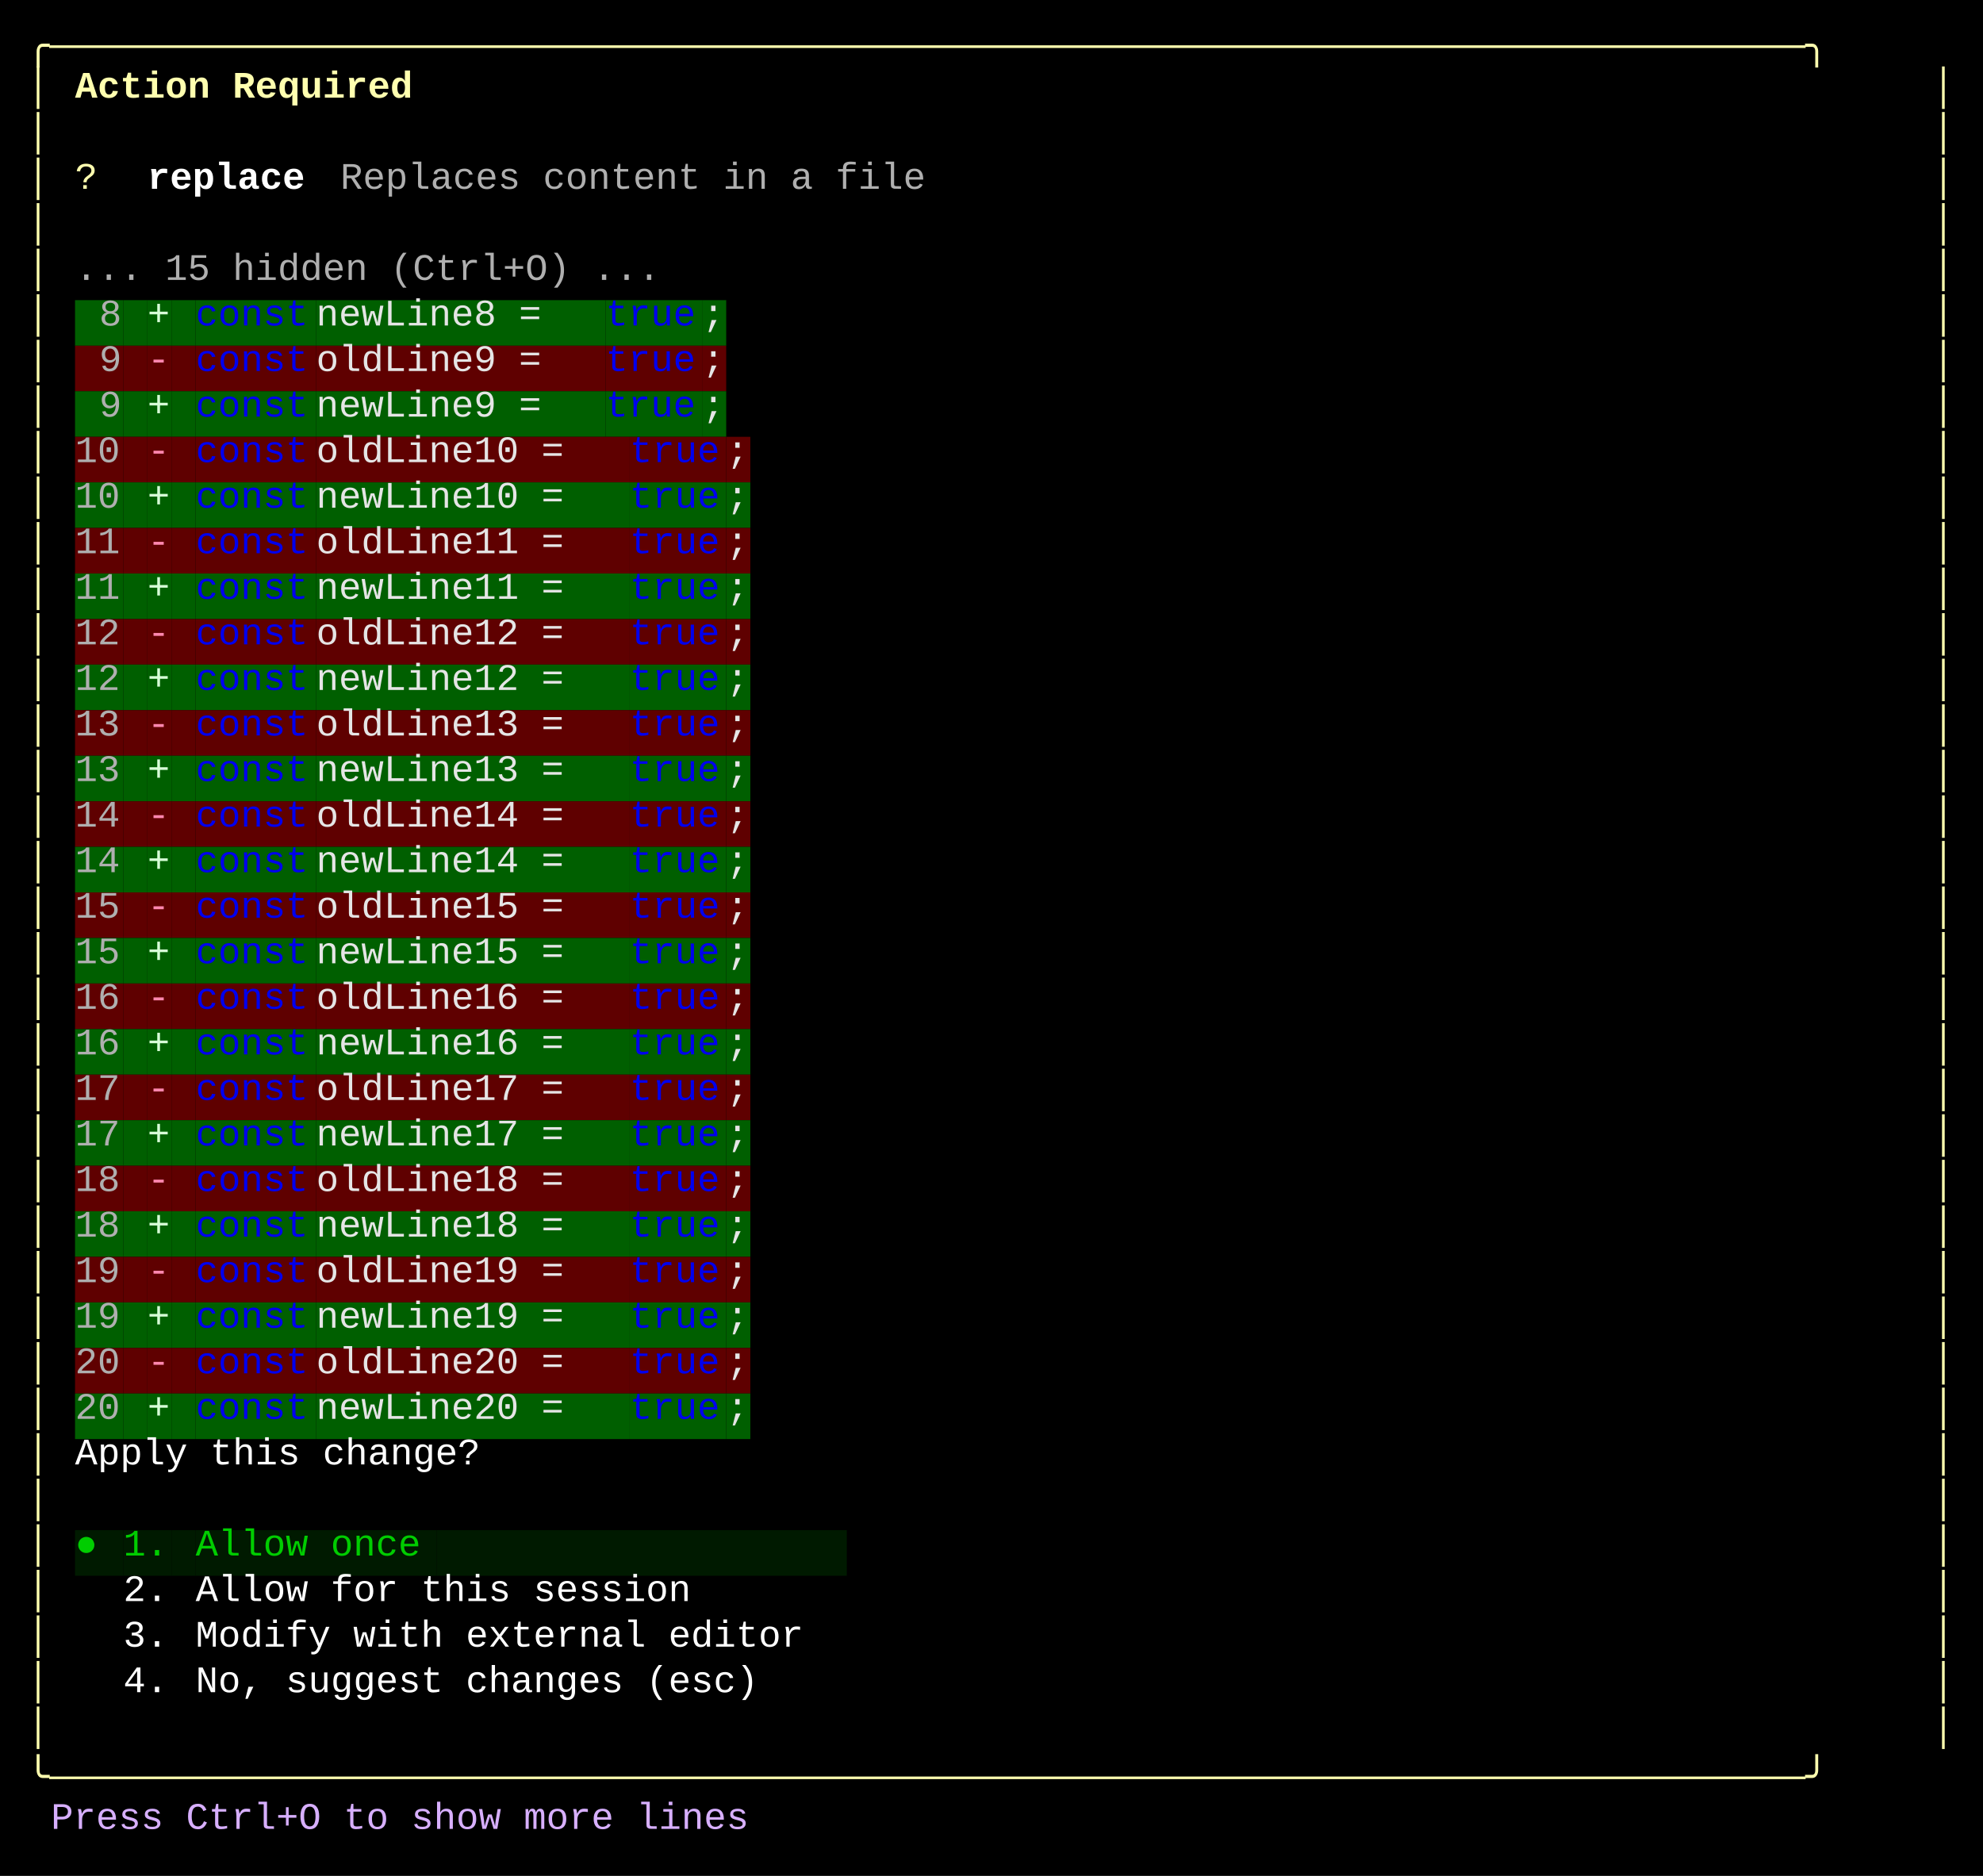
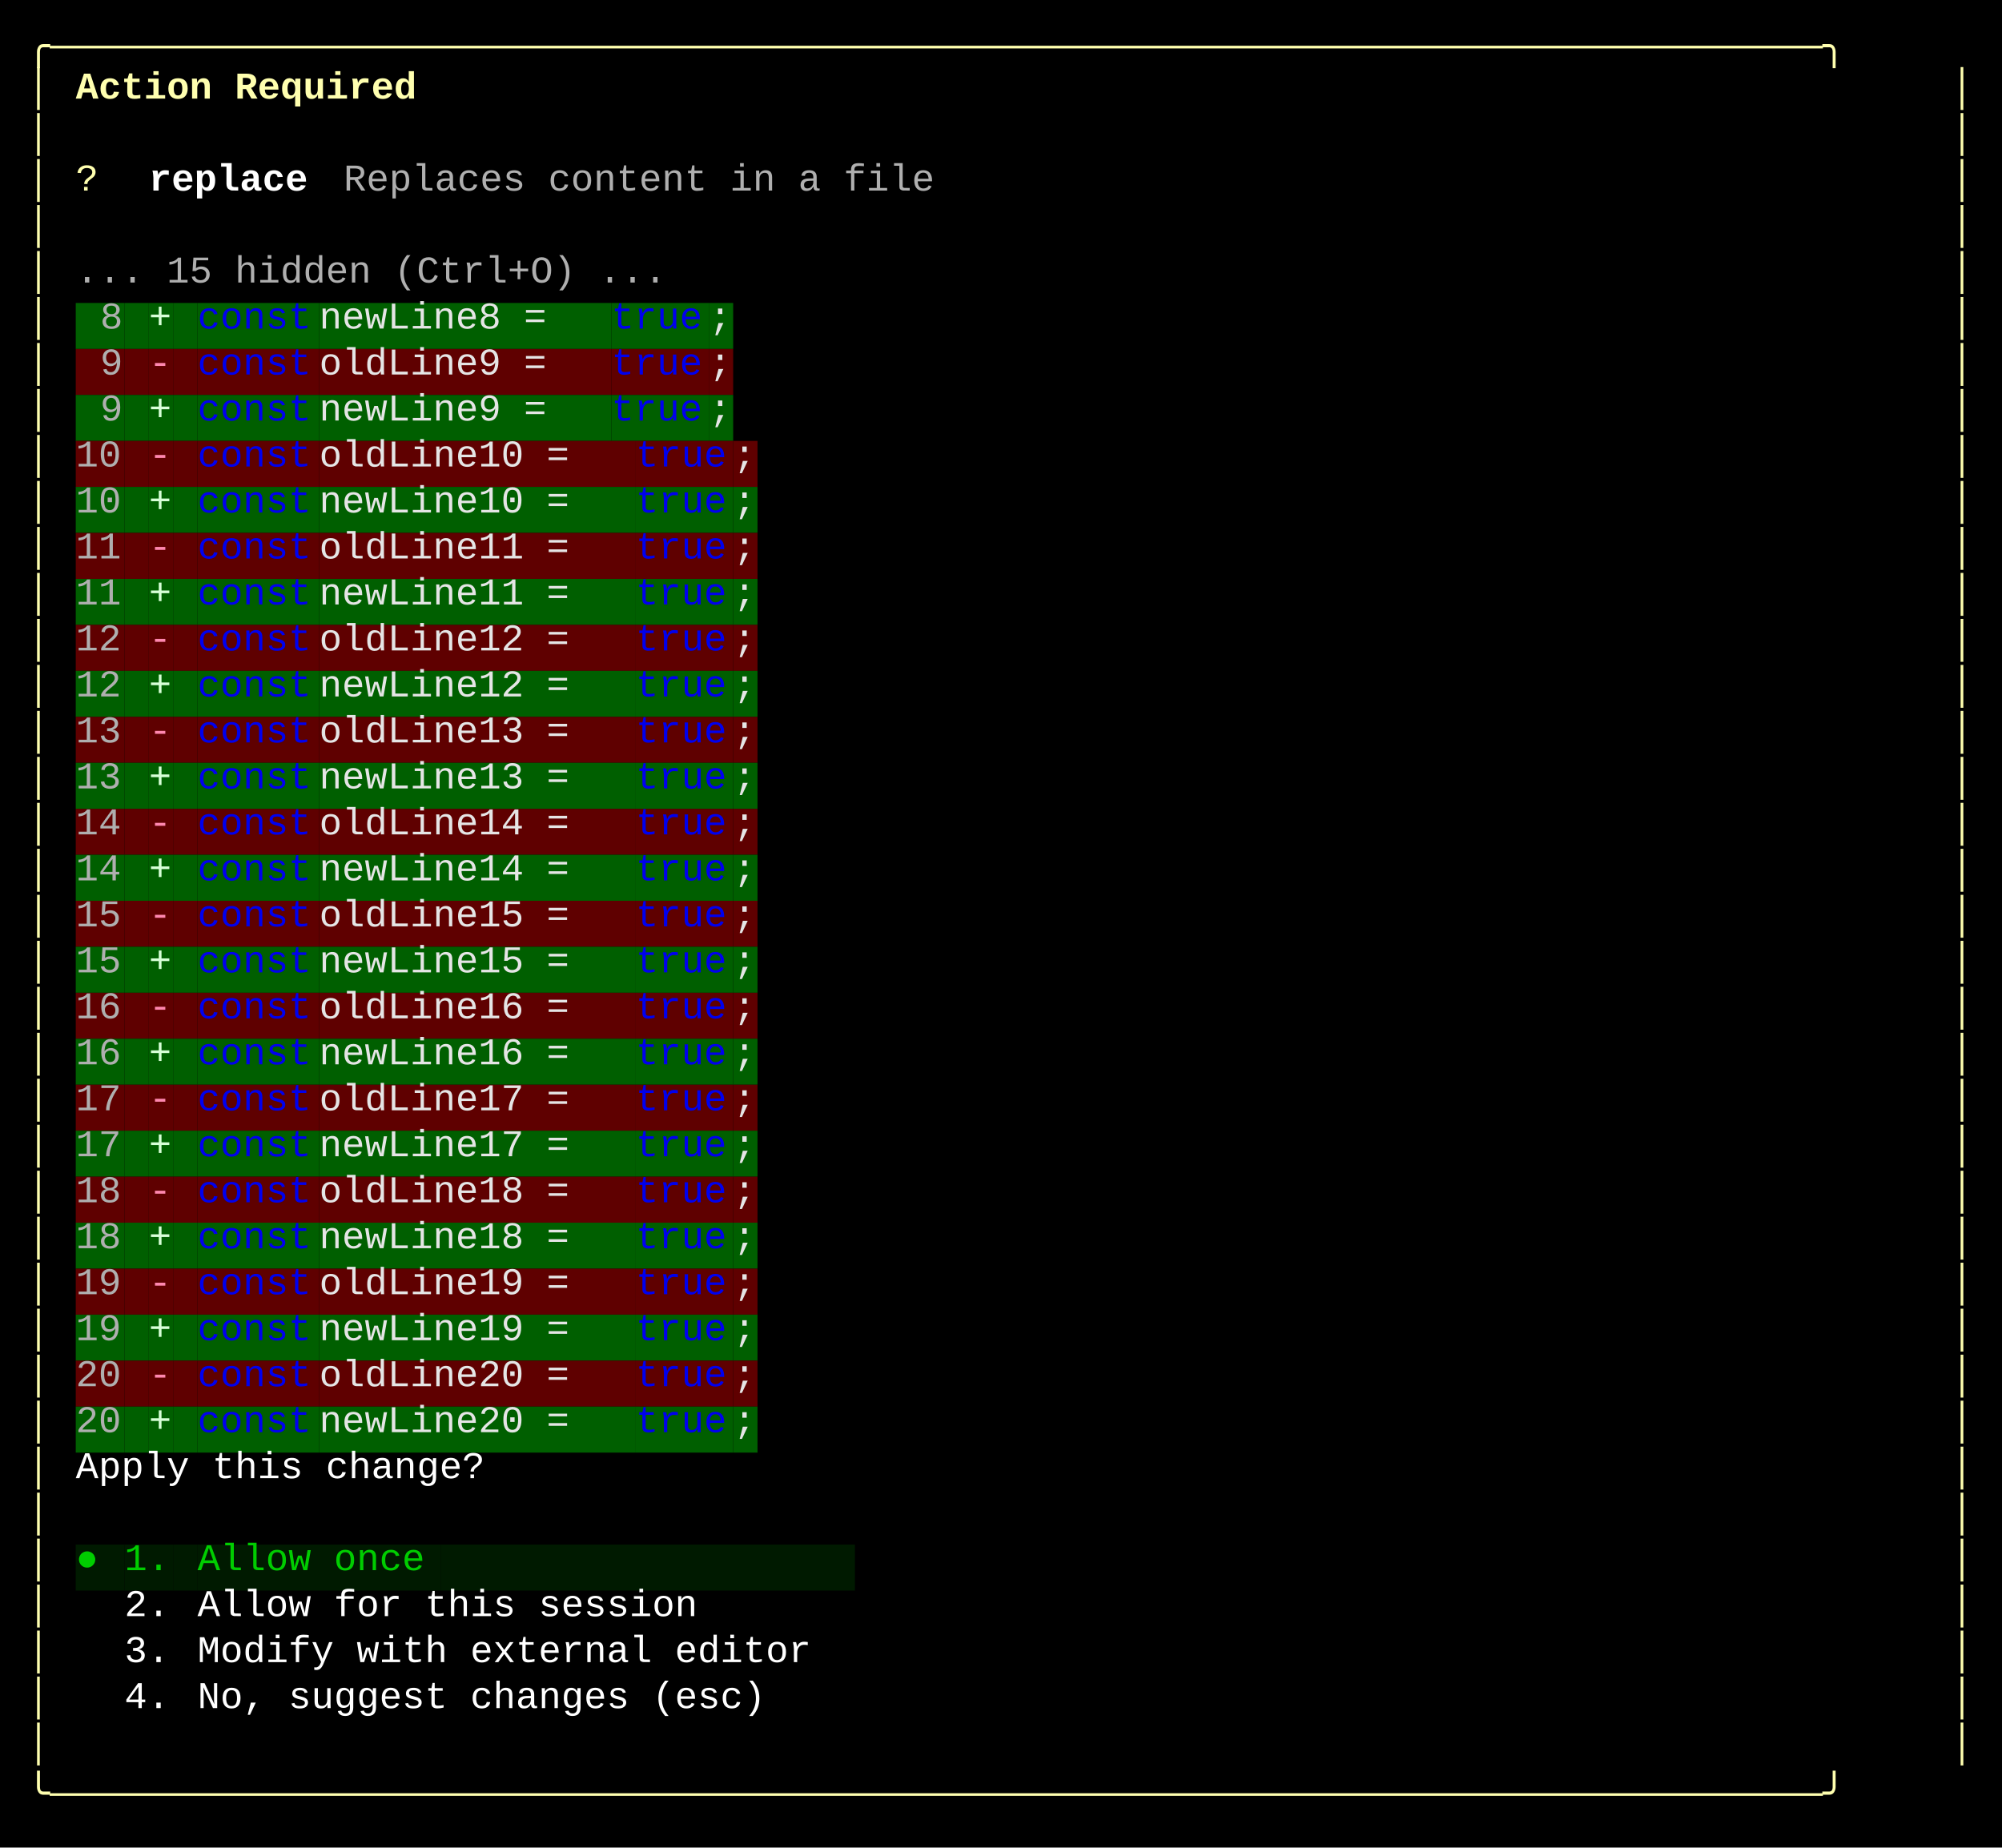
- <svg xmlns="http://www.w3.org/2000/svg" width="740" height="700" viewBox="0 0 740 700">
+ <svg xmlns="http://www.w3.org/2000/svg" width="740" height="683" viewBox="0 0 740 683">
  <style>
    text { font-family: Consolas, "Courier New", monospace; font-size: 14px; dominant-baseline: text-before-edge; white-space: pre; }
  </style>
-   <rect width="740" height="700" fill="#000000" />
+   <rect width="740" height="683" fill="#000000" />
  <g transform="translate(10, 10)">
    <text x="0" y="2" fill="#ffffaf" textLength="720" lengthAdjust="spacingAndGlyphs">╭──────────────────────────────────────────────────────────────────────────────╮</text>
    <text x="0" y="19" fill="#ffffaf" textLength="9" lengthAdjust="spacingAndGlyphs">│</text>
    <text x="18" y="19" fill="#ffffaf" textLength="135" lengthAdjust="spacingAndGlyphs" font-weight="bold">Action Required</text>
    <text x="711" y="19" fill="#ffffaf" textLength="9" lengthAdjust="spacingAndGlyphs">│</text>
    <text x="0" y="36" fill="#ffffaf" textLength="9" lengthAdjust="spacingAndGlyphs">│</text>
    <text x="711" y="36" fill="#ffffaf" textLength="9" lengthAdjust="spacingAndGlyphs">│</text>
    <text x="0" y="53" fill="#ffffaf" textLength="9" lengthAdjust="spacingAndGlyphs">│</text>
    <text x="18" y="53" fill="#ffffaf" textLength="9" lengthAdjust="spacingAndGlyphs">?</text>
    <text x="45" y="53" fill="#ffffff" textLength="63" lengthAdjust="spacingAndGlyphs" font-weight="bold">replace</text>
    <text x="117" y="53" fill="#afafaf" textLength="234" lengthAdjust="spacingAndGlyphs">Replaces content in a file</text>
    <text x="711" y="53" fill="#ffffaf" textLength="9" lengthAdjust="spacingAndGlyphs">│</text>
    <text x="0" y="70" fill="#ffffaf" textLength="9" lengthAdjust="spacingAndGlyphs">│</text>
    <text x="711" y="70" fill="#ffffaf" textLength="9" lengthAdjust="spacingAndGlyphs">│</text>
    <text x="0" y="87" fill="#ffffaf" textLength="9" lengthAdjust="spacingAndGlyphs">│</text>
    <text x="18" y="87" fill="#afafaf" textLength="234" lengthAdjust="spacingAndGlyphs">... 15 hidden (Ctrl+O) ...</text>
    <text x="711" y="87" fill="#ffffaf" textLength="9" lengthAdjust="spacingAndGlyphs">│</text>
    <text x="0" y="104" fill="#ffffaf" textLength="9" lengthAdjust="spacingAndGlyphs">│</text>
    <rect x="18" y="102" width="9" height="17" fill="#005f00" />
    <rect x="27" y="102" width="9" height="17" fill="#005f00" />
    <text x="27" y="104" fill="#afafaf" textLength="9" lengthAdjust="spacingAndGlyphs">8</text>
    <rect x="36" y="102" width="9" height="17" fill="#005f00" />
    <rect x="45" y="102" width="9" height="17" fill="#005f00" />
    <text x="45" y="104" fill="#d7ffd7" textLength="9" lengthAdjust="spacingAndGlyphs">+</text>
    <rect x="54" y="102" width="9" height="17" fill="#005f00" />
    <rect x="63" y="102" width="45" height="17" fill="#005f00" />
    <text x="63" y="104" fill="#0000ee" textLength="45" lengthAdjust="spacingAndGlyphs">const</text>
    <rect x="108" y="102" width="108" height="17" fill="#005f00" />
    <text x="108" y="104" fill="#e5e5e5" textLength="108" lengthAdjust="spacingAndGlyphs"> newLine8 = </text>
    <rect x="216" y="102" width="36" height="17" fill="#005f00" />
    <text x="216" y="104" fill="#0000ee" textLength="36" lengthAdjust="spacingAndGlyphs">true</text>
    <rect x="252" y="102" width="9" height="17" fill="#005f00" />
    <text x="252" y="104" fill="#e5e5e5" textLength="9" lengthAdjust="spacingAndGlyphs">;</text>
    <text x="711" y="104" fill="#ffffaf" textLength="9" lengthAdjust="spacingAndGlyphs">│</text>
    <text x="0" y="121" fill="#ffffaf" textLength="9" lengthAdjust="spacingAndGlyphs">│</text>
    <rect x="18" y="119" width="9" height="17" fill="#5f0000" />
    <rect x="27" y="119" width="9" height="17" fill="#5f0000" />
    <text x="27" y="121" fill="#afafaf" textLength="9" lengthAdjust="spacingAndGlyphs">9</text>
    <rect x="36" y="119" width="9" height="17" fill="#5f0000" />
    <rect x="45" y="119" width="9" height="17" fill="#5f0000" />
    <text x="45" y="121" fill="#ff87af" textLength="9" lengthAdjust="spacingAndGlyphs">-</text>
    <rect x="54" y="119" width="9" height="17" fill="#5f0000" />
    <rect x="63" y="119" width="45" height="17" fill="#5f0000" />
    <text x="63" y="121" fill="#0000ee" textLength="45" lengthAdjust="spacingAndGlyphs">const</text>
    <rect x="108" y="119" width="108" height="17" fill="#5f0000" />
    <text x="108" y="121" fill="#e5e5e5" textLength="108" lengthAdjust="spacingAndGlyphs"> oldLine9 = </text>
    <rect x="216" y="119" width="36" height="17" fill="#5f0000" />
    <text x="216" y="121" fill="#0000ee" textLength="36" lengthAdjust="spacingAndGlyphs">true</text>
    <rect x="252" y="119" width="9" height="17" fill="#5f0000" />
    <text x="252" y="121" fill="#e5e5e5" textLength="9" lengthAdjust="spacingAndGlyphs">;</text>
    <text x="711" y="121" fill="#ffffaf" textLength="9" lengthAdjust="spacingAndGlyphs">│</text>
    <text x="0" y="138" fill="#ffffaf" textLength="9" lengthAdjust="spacingAndGlyphs">│</text>
    <rect x="18" y="136" width="9" height="17" fill="#005f00" />
    <rect x="27" y="136" width="9" height="17" fill="#005f00" />
    <text x="27" y="138" fill="#afafaf" textLength="9" lengthAdjust="spacingAndGlyphs">9</text>
    <rect x="36" y="136" width="9" height="17" fill="#005f00" />
    <rect x="45" y="136" width="9" height="17" fill="#005f00" />
    <text x="45" y="138" fill="#d7ffd7" textLength="9" lengthAdjust="spacingAndGlyphs">+</text>
    <rect x="54" y="136" width="9" height="17" fill="#005f00" />
    <rect x="63" y="136" width="45" height="17" fill="#005f00" />
    <text x="63" y="138" fill="#0000ee" textLength="45" lengthAdjust="spacingAndGlyphs">const</text>
    <rect x="108" y="136" width="108" height="17" fill="#005f00" />
    <text x="108" y="138" fill="#e5e5e5" textLength="108" lengthAdjust="spacingAndGlyphs"> newLine9 = </text>
    <rect x="216" y="136" width="36" height="17" fill="#005f00" />
    <text x="216" y="138" fill="#0000ee" textLength="36" lengthAdjust="spacingAndGlyphs">true</text>
    <rect x="252" y="136" width="9" height="17" fill="#005f00" />
    <text x="252" y="138" fill="#e5e5e5" textLength="9" lengthAdjust="spacingAndGlyphs">;</text>
    <text x="711" y="138" fill="#ffffaf" textLength="9" lengthAdjust="spacingAndGlyphs">│</text>
    <text x="0" y="155" fill="#ffffaf" textLength="9" lengthAdjust="spacingAndGlyphs">│</text>
    <rect x="18" y="153" width="18" height="17" fill="#5f0000" />
    <text x="18" y="155" fill="#afafaf" textLength="18" lengthAdjust="spacingAndGlyphs">10</text>
    <rect x="36" y="153" width="9" height="17" fill="#5f0000" />
    <rect x="45" y="153" width="9" height="17" fill="#5f0000" />
    <text x="45" y="155" fill="#ff87af" textLength="9" lengthAdjust="spacingAndGlyphs">-</text>
    <rect x="54" y="153" width="9" height="17" fill="#5f0000" />
    <rect x="63" y="153" width="45" height="17" fill="#5f0000" />
    <text x="63" y="155" fill="#0000ee" textLength="45" lengthAdjust="spacingAndGlyphs">const</text>
    <rect x="108" y="153" width="117" height="17" fill="#5f0000" />
    <text x="108" y="155" fill="#e5e5e5" textLength="117" lengthAdjust="spacingAndGlyphs"> oldLine10 = </text>
    <rect x="225" y="153" width="36" height="17" fill="#5f0000" />
    <text x="225" y="155" fill="#0000ee" textLength="36" lengthAdjust="spacingAndGlyphs">true</text>
    <rect x="261" y="153" width="9" height="17" fill="#5f0000" />
    <text x="261" y="155" fill="#e5e5e5" textLength="9" lengthAdjust="spacingAndGlyphs">;</text>
    <text x="711" y="155" fill="#ffffaf" textLength="9" lengthAdjust="spacingAndGlyphs">│</text>
    <text x="0" y="172" fill="#ffffaf" textLength="9" lengthAdjust="spacingAndGlyphs">│</text>
    <rect x="18" y="170" width="18" height="17" fill="#005f00" />
    <text x="18" y="172" fill="#afafaf" textLength="18" lengthAdjust="spacingAndGlyphs">10</text>
    <rect x="36" y="170" width="9" height="17" fill="#005f00" />
    <rect x="45" y="170" width="9" height="17" fill="#005f00" />
    <text x="45" y="172" fill="#d7ffd7" textLength="9" lengthAdjust="spacingAndGlyphs">+</text>
    <rect x="54" y="170" width="9" height="17" fill="#005f00" />
    <rect x="63" y="170" width="45" height="17" fill="#005f00" />
    <text x="63" y="172" fill="#0000ee" textLength="45" lengthAdjust="spacingAndGlyphs">const</text>
    <rect x="108" y="170" width="117" height="17" fill="#005f00" />
    <text x="108" y="172" fill="#e5e5e5" textLength="117" lengthAdjust="spacingAndGlyphs"> newLine10 = </text>
    <rect x="225" y="170" width="36" height="17" fill="#005f00" />
    <text x="225" y="172" fill="#0000ee" textLength="36" lengthAdjust="spacingAndGlyphs">true</text>
    <rect x="261" y="170" width="9" height="17" fill="#005f00" />
    <text x="261" y="172" fill="#e5e5e5" textLength="9" lengthAdjust="spacingAndGlyphs">;</text>
    <text x="711" y="172" fill="#ffffaf" textLength="9" lengthAdjust="spacingAndGlyphs">│</text>
    <text x="0" y="189" fill="#ffffaf" textLength="9" lengthAdjust="spacingAndGlyphs">│</text>
    <rect x="18" y="187" width="18" height="17" fill="#5f0000" />
    <text x="18" y="189" fill="#afafaf" textLength="18" lengthAdjust="spacingAndGlyphs">11</text>
    <rect x="36" y="187" width="9" height="17" fill="#5f0000" />
    <rect x="45" y="187" width="9" height="17" fill="#5f0000" />
    <text x="45" y="189" fill="#ff87af" textLength="9" lengthAdjust="spacingAndGlyphs">-</text>
    <rect x="54" y="187" width="9" height="17" fill="#5f0000" />
    <rect x="63" y="187" width="45" height="17" fill="#5f0000" />
    <text x="63" y="189" fill="#0000ee" textLength="45" lengthAdjust="spacingAndGlyphs">const</text>
    <rect x="108" y="187" width="117" height="17" fill="#5f0000" />
    <text x="108" y="189" fill="#e5e5e5" textLength="117" lengthAdjust="spacingAndGlyphs"> oldLine11 = </text>
    <rect x="225" y="187" width="36" height="17" fill="#5f0000" />
    <text x="225" y="189" fill="#0000ee" textLength="36" lengthAdjust="spacingAndGlyphs">true</text>
    <rect x="261" y="187" width="9" height="17" fill="#5f0000" />
    <text x="261" y="189" fill="#e5e5e5" textLength="9" lengthAdjust="spacingAndGlyphs">;</text>
    <text x="711" y="189" fill="#ffffaf" textLength="9" lengthAdjust="spacingAndGlyphs">│</text>
    <text x="0" y="206" fill="#ffffaf" textLength="9" lengthAdjust="spacingAndGlyphs">│</text>
    <rect x="18" y="204" width="18" height="17" fill="#005f00" />
    <text x="18" y="206" fill="#afafaf" textLength="18" lengthAdjust="spacingAndGlyphs">11</text>
    <rect x="36" y="204" width="9" height="17" fill="#005f00" />
    <rect x="45" y="204" width="9" height="17" fill="#005f00" />
    <text x="45" y="206" fill="#d7ffd7" textLength="9" lengthAdjust="spacingAndGlyphs">+</text>
    <rect x="54" y="204" width="9" height="17" fill="#005f00" />
    <rect x="63" y="204" width="45" height="17" fill="#005f00" />
    <text x="63" y="206" fill="#0000ee" textLength="45" lengthAdjust="spacingAndGlyphs">const</text>
    <rect x="108" y="204" width="117" height="17" fill="#005f00" />
    <text x="108" y="206" fill="#e5e5e5" textLength="117" lengthAdjust="spacingAndGlyphs"> newLine11 = </text>
    <rect x="225" y="204" width="36" height="17" fill="#005f00" />
    <text x="225" y="206" fill="#0000ee" textLength="36" lengthAdjust="spacingAndGlyphs">true</text>
    <rect x="261" y="204" width="9" height="17" fill="#005f00" />
    <text x="261" y="206" fill="#e5e5e5" textLength="9" lengthAdjust="spacingAndGlyphs">;</text>
    <text x="711" y="206" fill="#ffffaf" textLength="9" lengthAdjust="spacingAndGlyphs">│</text>
    <text x="0" y="223" fill="#ffffaf" textLength="9" lengthAdjust="spacingAndGlyphs">│</text>
    <rect x="18" y="221" width="18" height="17" fill="#5f0000" />
    <text x="18" y="223" fill="#afafaf" textLength="18" lengthAdjust="spacingAndGlyphs">12</text>
    <rect x="36" y="221" width="9" height="17" fill="#5f0000" />
    <rect x="45" y="221" width="9" height="17" fill="#5f0000" />
    <text x="45" y="223" fill="#ff87af" textLength="9" lengthAdjust="spacingAndGlyphs">-</text>
    <rect x="54" y="221" width="9" height="17" fill="#5f0000" />
    <rect x="63" y="221" width="45" height="17" fill="#5f0000" />
    <text x="63" y="223" fill="#0000ee" textLength="45" lengthAdjust="spacingAndGlyphs">const</text>
    <rect x="108" y="221" width="117" height="17" fill="#5f0000" />
    <text x="108" y="223" fill="#e5e5e5" textLength="117" lengthAdjust="spacingAndGlyphs"> oldLine12 = </text>
    <rect x="225" y="221" width="36" height="17" fill="#5f0000" />
    <text x="225" y="223" fill="#0000ee" textLength="36" lengthAdjust="spacingAndGlyphs">true</text>
    <rect x="261" y="221" width="9" height="17" fill="#5f0000" />
    <text x="261" y="223" fill="#e5e5e5" textLength="9" lengthAdjust="spacingAndGlyphs">;</text>
    <text x="711" y="223" fill="#ffffaf" textLength="9" lengthAdjust="spacingAndGlyphs">│</text>
    <text x="0" y="240" fill="#ffffaf" textLength="9" lengthAdjust="spacingAndGlyphs">│</text>
    <rect x="18" y="238" width="18" height="17" fill="#005f00" />
    <text x="18" y="240" fill="#afafaf" textLength="18" lengthAdjust="spacingAndGlyphs">12</text>
    <rect x="36" y="238" width="9" height="17" fill="#005f00" />
    <rect x="45" y="238" width="9" height="17" fill="#005f00" />
    <text x="45" y="240" fill="#d7ffd7" textLength="9" lengthAdjust="spacingAndGlyphs">+</text>
    <rect x="54" y="238" width="9" height="17" fill="#005f00" />
    <rect x="63" y="238" width="45" height="17" fill="#005f00" />
    <text x="63" y="240" fill="#0000ee" textLength="45" lengthAdjust="spacingAndGlyphs">const</text>
    <rect x="108" y="238" width="117" height="17" fill="#005f00" />
    <text x="108" y="240" fill="#e5e5e5" textLength="117" lengthAdjust="spacingAndGlyphs"> newLine12 = </text>
    <rect x="225" y="238" width="36" height="17" fill="#005f00" />
    <text x="225" y="240" fill="#0000ee" textLength="36" lengthAdjust="spacingAndGlyphs">true</text>
    <rect x="261" y="238" width="9" height="17" fill="#005f00" />
    <text x="261" y="240" fill="#e5e5e5" textLength="9" lengthAdjust="spacingAndGlyphs">;</text>
    <text x="711" y="240" fill="#ffffaf" textLength="9" lengthAdjust="spacingAndGlyphs">│</text>
    <text x="0" y="257" fill="#ffffaf" textLength="9" lengthAdjust="spacingAndGlyphs">│</text>
    <rect x="18" y="255" width="18" height="17" fill="#5f0000" />
    <text x="18" y="257" fill="#afafaf" textLength="18" lengthAdjust="spacingAndGlyphs">13</text>
    <rect x="36" y="255" width="9" height="17" fill="#5f0000" />
    <rect x="45" y="255" width="9" height="17" fill="#5f0000" />
    <text x="45" y="257" fill="#ff87af" textLength="9" lengthAdjust="spacingAndGlyphs">-</text>
    <rect x="54" y="255" width="9" height="17" fill="#5f0000" />
    <rect x="63" y="255" width="45" height="17" fill="#5f0000" />
    <text x="63" y="257" fill="#0000ee" textLength="45" lengthAdjust="spacingAndGlyphs">const</text>
    <rect x="108" y="255" width="117" height="17" fill="#5f0000" />
    <text x="108" y="257" fill="#e5e5e5" textLength="117" lengthAdjust="spacingAndGlyphs"> oldLine13 = </text>
    <rect x="225" y="255" width="36" height="17" fill="#5f0000" />
    <text x="225" y="257" fill="#0000ee" textLength="36" lengthAdjust="spacingAndGlyphs">true</text>
    <rect x="261" y="255" width="9" height="17" fill="#5f0000" />
    <text x="261" y="257" fill="#e5e5e5" textLength="9" lengthAdjust="spacingAndGlyphs">;</text>
    <text x="711" y="257" fill="#ffffaf" textLength="9" lengthAdjust="spacingAndGlyphs">│</text>
    <text x="0" y="274" fill="#ffffaf" textLength="9" lengthAdjust="spacingAndGlyphs">│</text>
    <rect x="18" y="272" width="18" height="17" fill="#005f00" />
    <text x="18" y="274" fill="#afafaf" textLength="18" lengthAdjust="spacingAndGlyphs">13</text>
    <rect x="36" y="272" width="9" height="17" fill="#005f00" />
    <rect x="45" y="272" width="9" height="17" fill="#005f00" />
    <text x="45" y="274" fill="#d7ffd7" textLength="9" lengthAdjust="spacingAndGlyphs">+</text>
    <rect x="54" y="272" width="9" height="17" fill="#005f00" />
    <rect x="63" y="272" width="45" height="17" fill="#005f00" />
    <text x="63" y="274" fill="#0000ee" textLength="45" lengthAdjust="spacingAndGlyphs">const</text>
    <rect x="108" y="272" width="117" height="17" fill="#005f00" />
    <text x="108" y="274" fill="#e5e5e5" textLength="117" lengthAdjust="spacingAndGlyphs"> newLine13 = </text>
    <rect x="225" y="272" width="36" height="17" fill="#005f00" />
    <text x="225" y="274" fill="#0000ee" textLength="36" lengthAdjust="spacingAndGlyphs">true</text>
    <rect x="261" y="272" width="9" height="17" fill="#005f00" />
    <text x="261" y="274" fill="#e5e5e5" textLength="9" lengthAdjust="spacingAndGlyphs">;</text>
    <text x="711" y="274" fill="#ffffaf" textLength="9" lengthAdjust="spacingAndGlyphs">│</text>
    <text x="0" y="291" fill="#ffffaf" textLength="9" lengthAdjust="spacingAndGlyphs">│</text>
    <rect x="18" y="289" width="18" height="17" fill="#5f0000" />
    <text x="18" y="291" fill="#afafaf" textLength="18" lengthAdjust="spacingAndGlyphs">14</text>
    <rect x="36" y="289" width="9" height="17" fill="#5f0000" />
    <rect x="45" y="289" width="9" height="17" fill="#5f0000" />
    <text x="45" y="291" fill="#ff87af" textLength="9" lengthAdjust="spacingAndGlyphs">-</text>
    <rect x="54" y="289" width="9" height="17" fill="#5f0000" />
    <rect x="63" y="289" width="45" height="17" fill="#5f0000" />
    <text x="63" y="291" fill="#0000ee" textLength="45" lengthAdjust="spacingAndGlyphs">const</text>
    <rect x="108" y="289" width="117" height="17" fill="#5f0000" />
    <text x="108" y="291" fill="#e5e5e5" textLength="117" lengthAdjust="spacingAndGlyphs"> oldLine14 = </text>
    <rect x="225" y="289" width="36" height="17" fill="#5f0000" />
    <text x="225" y="291" fill="#0000ee" textLength="36" lengthAdjust="spacingAndGlyphs">true</text>
    <rect x="261" y="289" width="9" height="17" fill="#5f0000" />
    <text x="261" y="291" fill="#e5e5e5" textLength="9" lengthAdjust="spacingAndGlyphs">;</text>
    <text x="711" y="291" fill="#ffffaf" textLength="9" lengthAdjust="spacingAndGlyphs">│</text>
    <text x="0" y="308" fill="#ffffaf" textLength="9" lengthAdjust="spacingAndGlyphs">│</text>
    <rect x="18" y="306" width="18" height="17" fill="#005f00" />
    <text x="18" y="308" fill="#afafaf" textLength="18" lengthAdjust="spacingAndGlyphs">14</text>
    <rect x="36" y="306" width="9" height="17" fill="#005f00" />
    <rect x="45" y="306" width="9" height="17" fill="#005f00" />
    <text x="45" y="308" fill="#d7ffd7" textLength="9" lengthAdjust="spacingAndGlyphs">+</text>
    <rect x="54" y="306" width="9" height="17" fill="#005f00" />
    <rect x="63" y="306" width="45" height="17" fill="#005f00" />
    <text x="63" y="308" fill="#0000ee" textLength="45" lengthAdjust="spacingAndGlyphs">const</text>
    <rect x="108" y="306" width="117" height="17" fill="#005f00" />
    <text x="108" y="308" fill="#e5e5e5" textLength="117" lengthAdjust="spacingAndGlyphs"> newLine14 = </text>
    <rect x="225" y="306" width="36" height="17" fill="#005f00" />
    <text x="225" y="308" fill="#0000ee" textLength="36" lengthAdjust="spacingAndGlyphs">true</text>
    <rect x="261" y="306" width="9" height="17" fill="#005f00" />
    <text x="261" y="308" fill="#e5e5e5" textLength="9" lengthAdjust="spacingAndGlyphs">;</text>
    <text x="711" y="308" fill="#ffffaf" textLength="9" lengthAdjust="spacingAndGlyphs">│</text>
    <text x="0" y="325" fill="#ffffaf" textLength="9" lengthAdjust="spacingAndGlyphs">│</text>
    <rect x="18" y="323" width="18" height="17" fill="#5f0000" />
    <text x="18" y="325" fill="#afafaf" textLength="18" lengthAdjust="spacingAndGlyphs">15</text>
    <rect x="36" y="323" width="9" height="17" fill="#5f0000" />
    <rect x="45" y="323" width="9" height="17" fill="#5f0000" />
    <text x="45" y="325" fill="#ff87af" textLength="9" lengthAdjust="spacingAndGlyphs">-</text>
    <rect x="54" y="323" width="9" height="17" fill="#5f0000" />
    <rect x="63" y="323" width="45" height="17" fill="#5f0000" />
    <text x="63" y="325" fill="#0000ee" textLength="45" lengthAdjust="spacingAndGlyphs">const</text>
    <rect x="108" y="323" width="117" height="17" fill="#5f0000" />
    <text x="108" y="325" fill="#e5e5e5" textLength="117" lengthAdjust="spacingAndGlyphs"> oldLine15 = </text>
    <rect x="225" y="323" width="36" height="17" fill="#5f0000" />
    <text x="225" y="325" fill="#0000ee" textLength="36" lengthAdjust="spacingAndGlyphs">true</text>
    <rect x="261" y="323" width="9" height="17" fill="#5f0000" />
    <text x="261" y="325" fill="#e5e5e5" textLength="9" lengthAdjust="spacingAndGlyphs">;</text>
    <text x="711" y="325" fill="#ffffaf" textLength="9" lengthAdjust="spacingAndGlyphs">│</text>
    <text x="0" y="342" fill="#ffffaf" textLength="9" lengthAdjust="spacingAndGlyphs">│</text>
    <rect x="18" y="340" width="18" height="17" fill="#005f00" />
    <text x="18" y="342" fill="#afafaf" textLength="18" lengthAdjust="spacingAndGlyphs">15</text>
    <rect x="36" y="340" width="9" height="17" fill="#005f00" />
    <rect x="45" y="340" width="9" height="17" fill="#005f00" />
    <text x="45" y="342" fill="#d7ffd7" textLength="9" lengthAdjust="spacingAndGlyphs">+</text>
    <rect x="54" y="340" width="9" height="17" fill="#005f00" />
    <rect x="63" y="340" width="45" height="17" fill="#005f00" />
    <text x="63" y="342" fill="#0000ee" textLength="45" lengthAdjust="spacingAndGlyphs">const</text>
    <rect x="108" y="340" width="117" height="17" fill="#005f00" />
    <text x="108" y="342" fill="#e5e5e5" textLength="117" lengthAdjust="spacingAndGlyphs"> newLine15 = </text>
    <rect x="225" y="340" width="36" height="17" fill="#005f00" />
    <text x="225" y="342" fill="#0000ee" textLength="36" lengthAdjust="spacingAndGlyphs">true</text>
    <rect x="261" y="340" width="9" height="17" fill="#005f00" />
    <text x="261" y="342" fill="#e5e5e5" textLength="9" lengthAdjust="spacingAndGlyphs">;</text>
    <text x="711" y="342" fill="#ffffaf" textLength="9" lengthAdjust="spacingAndGlyphs">│</text>
    <text x="0" y="359" fill="#ffffaf" textLength="9" lengthAdjust="spacingAndGlyphs">│</text>
    <rect x="18" y="357" width="18" height="17" fill="#5f0000" />
    <text x="18" y="359" fill="#afafaf" textLength="18" lengthAdjust="spacingAndGlyphs">16</text>
    <rect x="36" y="357" width="9" height="17" fill="#5f0000" />
    <rect x="45" y="357" width="9" height="17" fill="#5f0000" />
    <text x="45" y="359" fill="#ff87af" textLength="9" lengthAdjust="spacingAndGlyphs">-</text>
    <rect x="54" y="357" width="9" height="17" fill="#5f0000" />
    <rect x="63" y="357" width="45" height="17" fill="#5f0000" />
    <text x="63" y="359" fill="#0000ee" textLength="45" lengthAdjust="spacingAndGlyphs">const</text>
    <rect x="108" y="357" width="117" height="17" fill="#5f0000" />
    <text x="108" y="359" fill="#e5e5e5" textLength="117" lengthAdjust="spacingAndGlyphs"> oldLine16 = </text>
    <rect x="225" y="357" width="36" height="17" fill="#5f0000" />
    <text x="225" y="359" fill="#0000ee" textLength="36" lengthAdjust="spacingAndGlyphs">true</text>
    <rect x="261" y="357" width="9" height="17" fill="#5f0000" />
    <text x="261" y="359" fill="#e5e5e5" textLength="9" lengthAdjust="spacingAndGlyphs">;</text>
    <text x="711" y="359" fill="#ffffaf" textLength="9" lengthAdjust="spacingAndGlyphs">│</text>
    <text x="0" y="376" fill="#ffffaf" textLength="9" lengthAdjust="spacingAndGlyphs">│</text>
    <rect x="18" y="374" width="18" height="17" fill="#005f00" />
    <text x="18" y="376" fill="#afafaf" textLength="18" lengthAdjust="spacingAndGlyphs">16</text>
    <rect x="36" y="374" width="9" height="17" fill="#005f00" />
    <rect x="45" y="374" width="9" height="17" fill="#005f00" />
    <text x="45" y="376" fill="#d7ffd7" textLength="9" lengthAdjust="spacingAndGlyphs">+</text>
    <rect x="54" y="374" width="9" height="17" fill="#005f00" />
    <rect x="63" y="374" width="45" height="17" fill="#005f00" />
    <text x="63" y="376" fill="#0000ee" textLength="45" lengthAdjust="spacingAndGlyphs">const</text>
    <rect x="108" y="374" width="117" height="17" fill="#005f00" />
    <text x="108" y="376" fill="#e5e5e5" textLength="117" lengthAdjust="spacingAndGlyphs"> newLine16 = </text>
    <rect x="225" y="374" width="36" height="17" fill="#005f00" />
    <text x="225" y="376" fill="#0000ee" textLength="36" lengthAdjust="spacingAndGlyphs">true</text>
    <rect x="261" y="374" width="9" height="17" fill="#005f00" />
    <text x="261" y="376" fill="#e5e5e5" textLength="9" lengthAdjust="spacingAndGlyphs">;</text>
    <text x="711" y="376" fill="#ffffaf" textLength="9" lengthAdjust="spacingAndGlyphs">│</text>
    <text x="0" y="393" fill="#ffffaf" textLength="9" lengthAdjust="spacingAndGlyphs">│</text>
    <rect x="18" y="391" width="18" height="17" fill="#5f0000" />
    <text x="18" y="393" fill="#afafaf" textLength="18" lengthAdjust="spacingAndGlyphs">17</text>
    <rect x="36" y="391" width="9" height="17" fill="#5f0000" />
    <rect x="45" y="391" width="9" height="17" fill="#5f0000" />
    <text x="45" y="393" fill="#ff87af" textLength="9" lengthAdjust="spacingAndGlyphs">-</text>
    <rect x="54" y="391" width="9" height="17" fill="#5f0000" />
    <rect x="63" y="391" width="45" height="17" fill="#5f0000" />
    <text x="63" y="393" fill="#0000ee" textLength="45" lengthAdjust="spacingAndGlyphs">const</text>
    <rect x="108" y="391" width="117" height="17" fill="#5f0000" />
    <text x="108" y="393" fill="#e5e5e5" textLength="117" lengthAdjust="spacingAndGlyphs"> oldLine17 = </text>
    <rect x="225" y="391" width="36" height="17" fill="#5f0000" />
    <text x="225" y="393" fill="#0000ee" textLength="36" lengthAdjust="spacingAndGlyphs">true</text>
    <rect x="261" y="391" width="9" height="17" fill="#5f0000" />
    <text x="261" y="393" fill="#e5e5e5" textLength="9" lengthAdjust="spacingAndGlyphs">;</text>
    <text x="711" y="393" fill="#ffffaf" textLength="9" lengthAdjust="spacingAndGlyphs">│</text>
    <text x="0" y="410" fill="#ffffaf" textLength="9" lengthAdjust="spacingAndGlyphs">│</text>
    <rect x="18" y="408" width="18" height="17" fill="#005f00" />
    <text x="18" y="410" fill="#afafaf" textLength="18" lengthAdjust="spacingAndGlyphs">17</text>
    <rect x="36" y="408" width="9" height="17" fill="#005f00" />
    <rect x="45" y="408" width="9" height="17" fill="#005f00" />
    <text x="45" y="410" fill="#d7ffd7" textLength="9" lengthAdjust="spacingAndGlyphs">+</text>
    <rect x="54" y="408" width="9" height="17" fill="#005f00" />
    <rect x="63" y="408" width="45" height="17" fill="#005f00" />
    <text x="63" y="410" fill="#0000ee" textLength="45" lengthAdjust="spacingAndGlyphs">const</text>
    <rect x="108" y="408" width="117" height="17" fill="#005f00" />
    <text x="108" y="410" fill="#e5e5e5" textLength="117" lengthAdjust="spacingAndGlyphs"> newLine17 = </text>
    <rect x="225" y="408" width="36" height="17" fill="#005f00" />
    <text x="225" y="410" fill="#0000ee" textLength="36" lengthAdjust="spacingAndGlyphs">true</text>
    <rect x="261" y="408" width="9" height="17" fill="#005f00" />
    <text x="261" y="410" fill="#e5e5e5" textLength="9" lengthAdjust="spacingAndGlyphs">;</text>
    <text x="711" y="410" fill="#ffffaf" textLength="9" lengthAdjust="spacingAndGlyphs">│</text>
    <text x="0" y="427" fill="#ffffaf" textLength="9" lengthAdjust="spacingAndGlyphs">│</text>
    <rect x="18" y="425" width="18" height="17" fill="#5f0000" />
    <text x="18" y="427" fill="#afafaf" textLength="18" lengthAdjust="spacingAndGlyphs">18</text>
    <rect x="36" y="425" width="9" height="17" fill="#5f0000" />
    <rect x="45" y="425" width="9" height="17" fill="#5f0000" />
    <text x="45" y="427" fill="#ff87af" textLength="9" lengthAdjust="spacingAndGlyphs">-</text>
    <rect x="54" y="425" width="9" height="17" fill="#5f0000" />
    <rect x="63" y="425" width="45" height="17" fill="#5f0000" />
    <text x="63" y="427" fill="#0000ee" textLength="45" lengthAdjust="spacingAndGlyphs">const</text>
    <rect x="108" y="425" width="117" height="17" fill="#5f0000" />
    <text x="108" y="427" fill="#e5e5e5" textLength="117" lengthAdjust="spacingAndGlyphs"> oldLine18 = </text>
    <rect x="225" y="425" width="36" height="17" fill="#5f0000" />
    <text x="225" y="427" fill="#0000ee" textLength="36" lengthAdjust="spacingAndGlyphs">true</text>
    <rect x="261" y="425" width="9" height="17" fill="#5f0000" />
    <text x="261" y="427" fill="#e5e5e5" textLength="9" lengthAdjust="spacingAndGlyphs">;</text>
    <text x="711" y="427" fill="#ffffaf" textLength="9" lengthAdjust="spacingAndGlyphs">│</text>
    <text x="0" y="444" fill="#ffffaf" textLength="9" lengthAdjust="spacingAndGlyphs">│</text>
    <rect x="18" y="442" width="18" height="17" fill="#005f00" />
    <text x="18" y="444" fill="#afafaf" textLength="18" lengthAdjust="spacingAndGlyphs">18</text>
    <rect x="36" y="442" width="9" height="17" fill="#005f00" />
    <rect x="45" y="442" width="9" height="17" fill="#005f00" />
    <text x="45" y="444" fill="#d7ffd7" textLength="9" lengthAdjust="spacingAndGlyphs">+</text>
    <rect x="54" y="442" width="9" height="17" fill="#005f00" />
    <rect x="63" y="442" width="45" height="17" fill="#005f00" />
    <text x="63" y="444" fill="#0000ee" textLength="45" lengthAdjust="spacingAndGlyphs">const</text>
    <rect x="108" y="442" width="117" height="17" fill="#005f00" />
    <text x="108" y="444" fill="#e5e5e5" textLength="117" lengthAdjust="spacingAndGlyphs"> newLine18 = </text>
    <rect x="225" y="442" width="36" height="17" fill="#005f00" />
    <text x="225" y="444" fill="#0000ee" textLength="36" lengthAdjust="spacingAndGlyphs">true</text>
    <rect x="261" y="442" width="9" height="17" fill="#005f00" />
    <text x="261" y="444" fill="#e5e5e5" textLength="9" lengthAdjust="spacingAndGlyphs">;</text>
    <text x="711" y="444" fill="#ffffaf" textLength="9" lengthAdjust="spacingAndGlyphs">│</text>
    <text x="0" y="461" fill="#ffffaf" textLength="9" lengthAdjust="spacingAndGlyphs">│</text>
    <rect x="18" y="459" width="18" height="17" fill="#5f0000" />
    <text x="18" y="461" fill="#afafaf" textLength="18" lengthAdjust="spacingAndGlyphs">19</text>
    <rect x="36" y="459" width="9" height="17" fill="#5f0000" />
    <rect x="45" y="459" width="9" height="17" fill="#5f0000" />
    <text x="45" y="461" fill="#ff87af" textLength="9" lengthAdjust="spacingAndGlyphs">-</text>
    <rect x="54" y="459" width="9" height="17" fill="#5f0000" />
    <rect x="63" y="459" width="45" height="17" fill="#5f0000" />
    <text x="63" y="461" fill="#0000ee" textLength="45" lengthAdjust="spacingAndGlyphs">const</text>
    <rect x="108" y="459" width="117" height="17" fill="#5f0000" />
    <text x="108" y="461" fill="#e5e5e5" textLength="117" lengthAdjust="spacingAndGlyphs"> oldLine19 = </text>
    <rect x="225" y="459" width="36" height="17" fill="#5f0000" />
    <text x="225" y="461" fill="#0000ee" textLength="36" lengthAdjust="spacingAndGlyphs">true</text>
    <rect x="261" y="459" width="9" height="17" fill="#5f0000" />
    <text x="261" y="461" fill="#e5e5e5" textLength="9" lengthAdjust="spacingAndGlyphs">;</text>
    <text x="711" y="461" fill="#ffffaf" textLength="9" lengthAdjust="spacingAndGlyphs">│</text>
    <text x="0" y="478" fill="#ffffaf" textLength="9" lengthAdjust="spacingAndGlyphs">│</text>
    <rect x="18" y="476" width="18" height="17" fill="#005f00" />
    <text x="18" y="478" fill="#afafaf" textLength="18" lengthAdjust="spacingAndGlyphs">19</text>
    <rect x="36" y="476" width="9" height="17" fill="#005f00" />
    <rect x="45" y="476" width="9" height="17" fill="#005f00" />
    <text x="45" y="478" fill="#d7ffd7" textLength="9" lengthAdjust="spacingAndGlyphs">+</text>
    <rect x="54" y="476" width="9" height="17" fill="#005f00" />
    <rect x="63" y="476" width="45" height="17" fill="#005f00" />
    <text x="63" y="478" fill="#0000ee" textLength="45" lengthAdjust="spacingAndGlyphs">const</text>
    <rect x="108" y="476" width="117" height="17" fill="#005f00" />
    <text x="108" y="478" fill="#e5e5e5" textLength="117" lengthAdjust="spacingAndGlyphs"> newLine19 = </text>
    <rect x="225" y="476" width="36" height="17" fill="#005f00" />
    <text x="225" y="478" fill="#0000ee" textLength="36" lengthAdjust="spacingAndGlyphs">true</text>
    <rect x="261" y="476" width="9" height="17" fill="#005f00" />
    <text x="261" y="478" fill="#e5e5e5" textLength="9" lengthAdjust="spacingAndGlyphs">;</text>
    <text x="711" y="478" fill="#ffffaf" textLength="9" lengthAdjust="spacingAndGlyphs">│</text>
    <text x="0" y="495" fill="#ffffaf" textLength="9" lengthAdjust="spacingAndGlyphs">│</text>
    <rect x="18" y="493" width="18" height="17" fill="#5f0000" />
    <text x="18" y="495" fill="#afafaf" textLength="18" lengthAdjust="spacingAndGlyphs">20</text>
    <rect x="36" y="493" width="9" height="17" fill="#5f0000" />
    <rect x="45" y="493" width="9" height="17" fill="#5f0000" />
    <text x="45" y="495" fill="#ff87af" textLength="9" lengthAdjust="spacingAndGlyphs">-</text>
    <rect x="54" y="493" width="9" height="17" fill="#5f0000" />
    <rect x="63" y="493" width="45" height="17" fill="#5f0000" />
    <text x="63" y="495" fill="#0000ee" textLength="45" lengthAdjust="spacingAndGlyphs">const</text>
    <rect x="108" y="493" width="117" height="17" fill="#5f0000" />
    <text x="108" y="495" fill="#e5e5e5" textLength="117" lengthAdjust="spacingAndGlyphs"> oldLine20 = </text>
    <rect x="225" y="493" width="36" height="17" fill="#5f0000" />
    <text x="225" y="495" fill="#0000ee" textLength="36" lengthAdjust="spacingAndGlyphs">true</text>
    <rect x="261" y="493" width="9" height="17" fill="#5f0000" />
    <text x="261" y="495" fill="#e5e5e5" textLength="9" lengthAdjust="spacingAndGlyphs">;</text>
    <text x="711" y="495" fill="#ffffaf" textLength="9" lengthAdjust="spacingAndGlyphs">│</text>
    <text x="0" y="512" fill="#ffffaf" textLength="9" lengthAdjust="spacingAndGlyphs">│</text>
    <rect x="18" y="510" width="18" height="17" fill="#005f00" />
    <text x="18" y="512" fill="#afafaf" textLength="18" lengthAdjust="spacingAndGlyphs">20</text>
    <rect x="36" y="510" width="9" height="17" fill="#005f00" />
    <rect x="45" y="510" width="9" height="17" fill="#005f00" />
    <text x="45" y="512" fill="#d7ffd7" textLength="9" lengthAdjust="spacingAndGlyphs">+</text>
    <rect x="54" y="510" width="9" height="17" fill="#005f00" />
    <rect x="63" y="510" width="45" height="17" fill="#005f00" />
    <text x="63" y="512" fill="#0000ee" textLength="45" lengthAdjust="spacingAndGlyphs">const</text>
    <rect x="108" y="510" width="117" height="17" fill="#005f00" />
    <text x="108" y="512" fill="#e5e5e5" textLength="117" lengthAdjust="spacingAndGlyphs"> newLine20 = </text>
    <rect x="225" y="510" width="36" height="17" fill="#005f00" />
    <text x="225" y="512" fill="#0000ee" textLength="36" lengthAdjust="spacingAndGlyphs">true</text>
    <rect x="261" y="510" width="9" height="17" fill="#005f00" />
    <text x="261" y="512" fill="#e5e5e5" textLength="9" lengthAdjust="spacingAndGlyphs">;</text>
    <text x="711" y="512" fill="#ffffaf" textLength="9" lengthAdjust="spacingAndGlyphs">│</text>
    <text x="0" y="529" fill="#ffffaf" textLength="9" lengthAdjust="spacingAndGlyphs">│</text>
    <text x="18" y="529" fill="#ffffff" textLength="162" lengthAdjust="spacingAndGlyphs">Apply this change?</text>
    <text x="711" y="529" fill="#ffffaf" textLength="9" lengthAdjust="spacingAndGlyphs">│</text>
    <text x="0" y="546" fill="#ffffaf" textLength="9" lengthAdjust="spacingAndGlyphs">│</text>
    <text x="711" y="546" fill="#ffffaf" textLength="9" lengthAdjust="spacingAndGlyphs">│</text>
    <text x="0" y="563" fill="#ffffaf" textLength="9" lengthAdjust="spacingAndGlyphs">│</text>
    <rect x="18" y="561" width="9" height="17" fill="#001a00" />
    <text x="18" y="563" fill="#00cd00" textLength="9" lengthAdjust="spacingAndGlyphs">●</text>
    <rect x="27" y="561" width="9" height="17" fill="#001a00" />
    <rect x="36" y="561" width="18" height="17" fill="#001a00" />
    <text x="36" y="563" fill="#00cd00" textLength="18" lengthAdjust="spacingAndGlyphs">1.</text>
    <rect x="54" y="561" width="9" height="17" fill="#001a00" />
    <rect x="63" y="561" width="90" height="17" fill="#001a00" />
    <text x="63" y="563" fill="#00cd00" textLength="90" lengthAdjust="spacingAndGlyphs">Allow once</text>
    <rect x="153" y="561" width="153" height="17" fill="#001a00" />
    <text x="711" y="563" fill="#ffffaf" textLength="9" lengthAdjust="spacingAndGlyphs">│</text>
    <text x="0" y="580" fill="#ffffaf" textLength="9" lengthAdjust="spacingAndGlyphs">│</text>
    <text x="36" y="580" fill="#ffffff" textLength="18" lengthAdjust="spacingAndGlyphs">2.</text>
    <text x="63" y="580" fill="#ffffff" textLength="198" lengthAdjust="spacingAndGlyphs">Allow for this session</text>
    <text x="711" y="580" fill="#ffffaf" textLength="9" lengthAdjust="spacingAndGlyphs">│</text>
    <text x="0" y="597" fill="#ffffaf" textLength="9" lengthAdjust="spacingAndGlyphs">│</text>
    <text x="36" y="597" fill="#ffffff" textLength="18" lengthAdjust="spacingAndGlyphs">3.</text>
    <text x="63" y="597" fill="#ffffff" textLength="243" lengthAdjust="spacingAndGlyphs">Modify with external editor</text>
    <text x="711" y="597" fill="#ffffaf" textLength="9" lengthAdjust="spacingAndGlyphs">│</text>
    <text x="0" y="614" fill="#ffffaf" textLength="9" lengthAdjust="spacingAndGlyphs">│</text>
    <text x="36" y="614" fill="#ffffff" textLength="18" lengthAdjust="spacingAndGlyphs">4.</text>
    <text x="63" y="614" fill="#ffffff" textLength="225" lengthAdjust="spacingAndGlyphs">No, suggest changes (esc)</text>
    <text x="711" y="614" fill="#ffffaf" textLength="9" lengthAdjust="spacingAndGlyphs">│</text>
    <text x="0" y="631" fill="#ffffaf" textLength="9" lengthAdjust="spacingAndGlyphs">│</text>
    <text x="711" y="631" fill="#ffffaf" textLength="9" lengthAdjust="spacingAndGlyphs">│</text>
    <text x="0" y="648" fill="#ffffaf" textLength="720" lengthAdjust="spacingAndGlyphs">╰──────────────────────────────────────────────────────────────────────────────╯</text>
-     <text x="9" y="665" fill="#d7afff" textLength="279" lengthAdjust="spacingAndGlyphs">Press Ctrl+O to show more lines</text>
  </g>
</svg>
